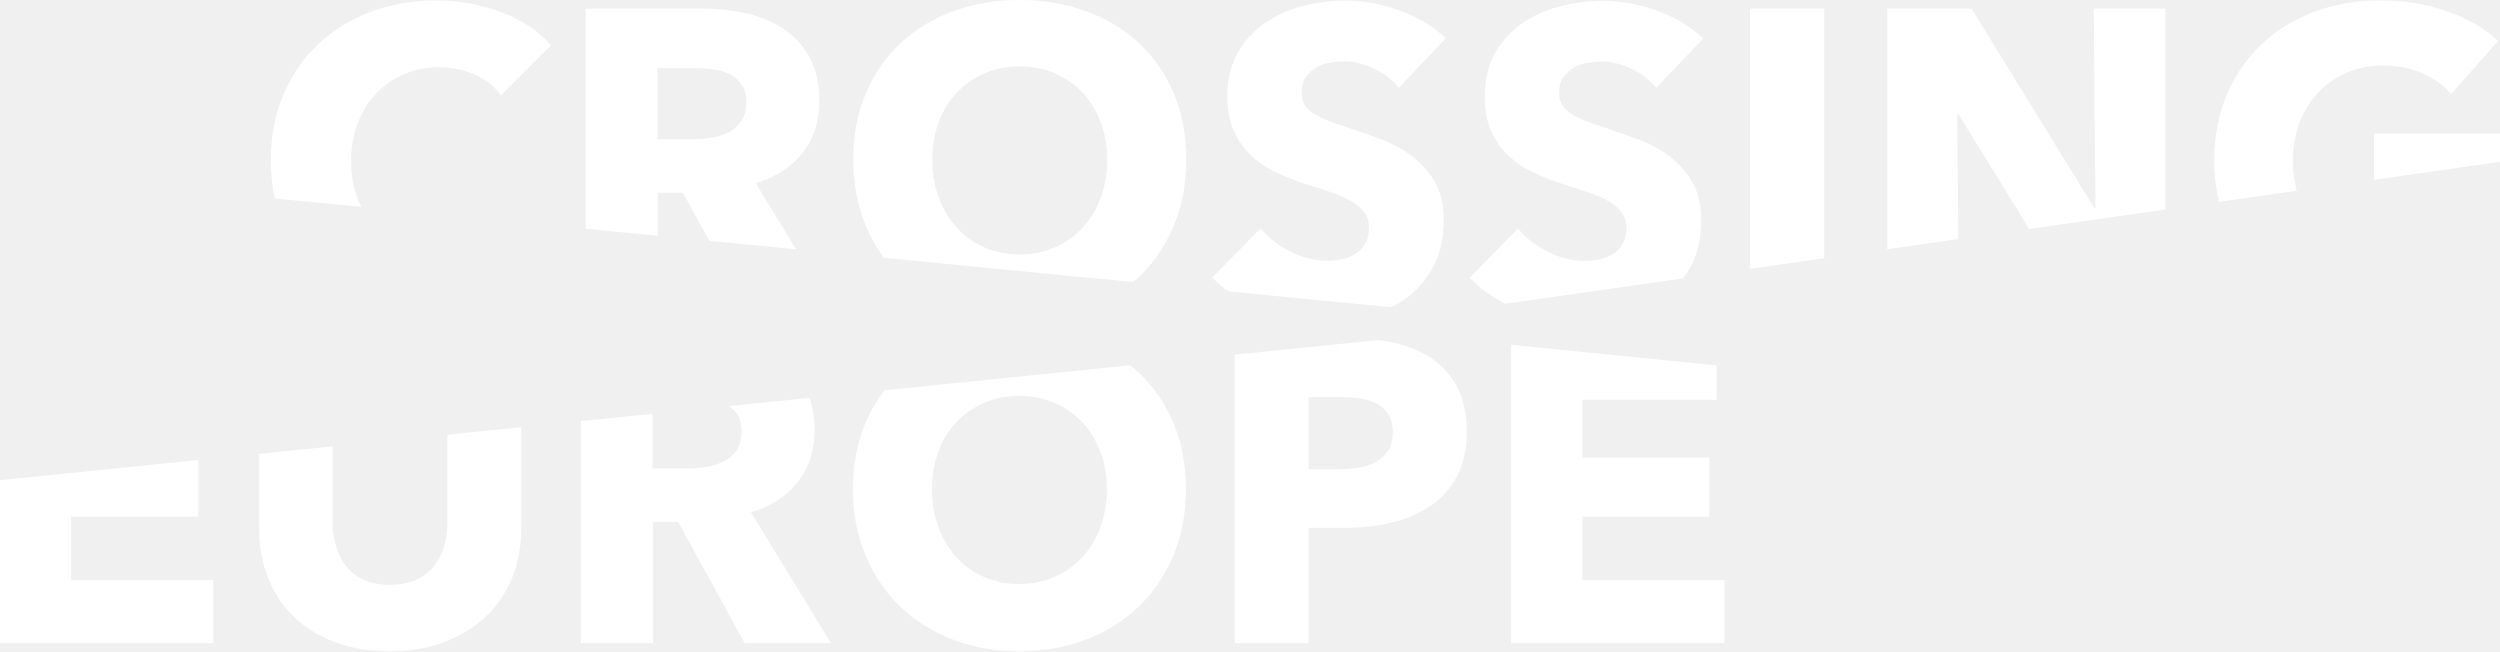
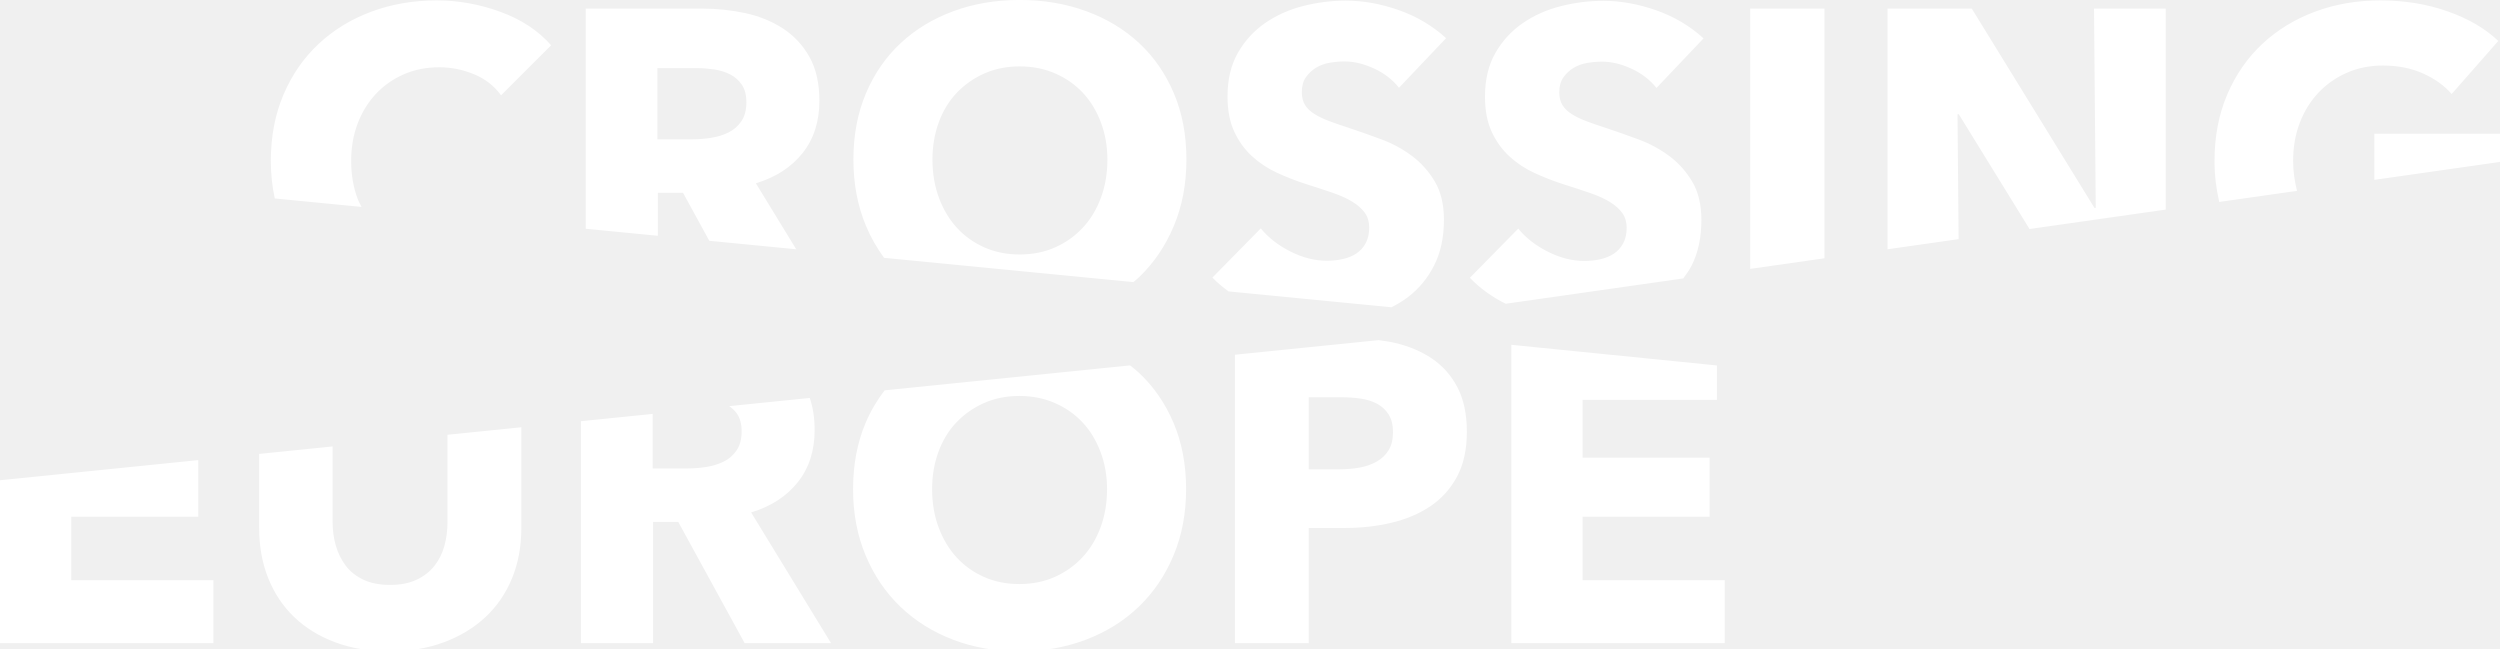
- <svg xmlns="http://www.w3.org/2000/svg" width="293.04" height="76.338">
+ <svg xmlns="http://www.w3.org/2000/svg" width="293" height="76">
  <path d="M101.664 493.059V112.59h498.352v147.101H268.121v148.118h296.59v132.3zm605.289 61.511V381.609c0-42.988 7.055-82.121 21.195-117.379 14.11-35.25 34.29-65.492 60.536-90.671 26.218-25.2 58.14-44.848 95.816-58.938 37.676-14.109 80.039-21.172 127.11-21.172 46.43 0 88.62 7.063 126.61 21.172 37.99 14.09 70.44 33.738 97.37 58.938 26.89 25.179 47.55 55.421 62.03 90.671 14.45 35.258 21.7 74.391 21.7 117.379v235.2l-172.52-17.528V395.719c0-19.5-2.37-37.957-7.06-55.41-4.71-17.469-12.44-33.079-23.2-46.86-10.78-13.769-24.72-24.668-41.88-32.738-17.13-8.082-37.82-12.09-62.03-12.09-24.216 0-44.903 4.008-62.032 12.09-17.16 8.07-30.961 18.969-41.375 32.738-10.442 13.781-18.149 29.391-23.2 46.86-5.05 17.453-7.562 35.91-7.562 55.41v176.293zm751.567 76.41V112.59H1627v283.129h58.79l155.08-283.129h201.77L1856 417.879c46.4 14.121 82.72 37.601 108.94 70.551 26.25 32.879 39.37 73.531 39.37 121.89 0 28.258-3.95 53.102-11.32 74.969l-188.18-19.141c6.99-4.988 13.34-10.718 18.34-18.027 7.08-10.422 10.67-24.031 10.67-40.82 0-18.121-3.9-32.922-11.69-44.321-7.76-11.429-17.72-20.16-29.88-26.199-12.17-6.043-25.69-10.242-40.56-12.59-14.87-2.371-29.41-3.531-43.6-3.531h-82.1V648Zm664.8-4.031c-19.5-46.019-29.23-97.558-29.23-154.668 0-56.402 9.73-107.972 29.23-154.64 19.51-46.692 46.57-86.661 81.23-119.911 34.63-33.261 75.66-58.941 123.08-77.07 47.41-18.148 99-27.21 154.85-27.21 55.8 0 107.59 9.062 155.37 27.21 47.72 18.129 88.93 43.809 123.56 77.07 34.62 33.25 61.69 73.219 81.22 119.911 19.5 46.668 29.27 98.238 29.27 154.64 0 57.11-9.77 108.649-29.27 154.668-19.53 46.012-46.6 85.133-81.22 117.399-6.47 5.984-13.38 11.492-20.3 16.996l-573.36-58.293c-17.5-22.922-32.54-48.071-44.43-76.102m155.37-154.668c0 30.91 4.88 59.789 14.62 86.66 9.76 26.848 23.73 49.879 41.88 69.02 18.15 19.141 39.68 34.269 64.57 45.34 24.87 11.09 52.44 16.621 82.72 16.621 30.26 0 58-5.531 83.23-16.621 25.2-11.071 46.74-26.199 64.55-45.34 17.83-19.141 31.77-42.172 41.88-69.02 10.07-26.871 15.13-55.75 15.13-86.66 0-32.242-5.06-61.961-15.13-89.152-10.11-27.207-24.22-50.551-42.36-70.027-18.18-19.481-39.71-34.75-64.58-45.852-24.89-11.09-52.46-16.621-82.72-16.621-30.28 0-57.85 5.531-82.72 16.621-24.89 11.102-46.25 26.371-64.06 45.852-17.84 19.476-31.78 42.82-41.88 70.027-10.08 27.191-15.13 56.91-15.13 89.152m707.2 313.93V112.59h172.49v269.019h85.77c36.97 0 72.62 4.039 106.94 12.082 34.29 8.071 64.54 20.829 90.79 38.309 26.22 17.441 47.04 40.449 62.54 69.02 15.46 28.539 23.2 63.621 23.2 105.289 0 40.961-7.23 75.371-21.71 103.261-14.45 27.864-34.29 50.387-59.52 67.524-25.2 17.105-54.81 29.527-88.76 37.261-11.65 2.653-23.99 4.208-36.23 5.958zm172.49-99.313h75.67c15.46 0 30.42-1.007 44.9-3.019 14.45-2 27.38-6.039 38.83-12.078 11.43-6.071 20.52-14.449 27.24-25.211 6.71-10.75 10.1-24.531 10.1-41.301 0-16.789-3.39-30.738-10.1-41.801-6.72-11.097-15.98-20.019-27.74-26.707-11.77-6.722-25.07-11.429-39.86-14.109-14.78-2.684-30.25-4.043-46.39-4.043h-72.65zm473.15 122.489V112.59h498.35v147.101h-331.89v148.118h296.59V545.84h-296.59v135.019h313.75v80.313l-480.21 48.215M1271.91 1392.14 1388.92 1509c-30.25 34.27-69.76 60.3-118.53 78.11-48.77 17.78-98.36 26.68-148.79 26.68-54.5 0-105.27-8.72-152.346-26.2-47.074-17.47-88.109-42.48-123.078-75.06-34.965-32.58-62.399-72.04-82.211-118.39-19.84-46.32-29.774-98.07-29.774-155.14 0-30.75 3.274-59.93 9.2-87.8l202.695-19.76c-3.051 6.3-6.578 12.11-9.117 18.89-10.074 26.85-15.129 56.43-15.129 88.67 0 31.55 5.055 60.6 15.129 87.14 10.101 26.53 24.215 49.54 42.359 69.02 18.176 19.47 39.852 34.77 65.082 45.84 25.23 11.09 52.97 16.63 83.23 16.63 27.57 0 54.47-5.4 80.72-16.12 26.21-10.76 47.41-27.21 63.55-49.37M1833.26 1331.7c-7.79-11.43-17.75-20.16-29.92-26.23-12.16-6.04-25.68-10.24-40.53-12.59-14.87-2.34-29.4-3.52-43.6-3.52h-82.13v166.26h92.26c12.84 0 26.19-1.01 40.05-3.02 13.86-2.03 26.33-5.9 37.51-11.6 11.15-5.7 20.26-13.78 27.37-24.16 7.09-10.45 10.64-24.05 10.64-40.82 0-18.13-3.89-32.92-11.65-44.32zm142.8-74.58c26.22 32.91 39.34 73.56 39.34 121.92 0 40.96-7.73 75.23-23.19 102.78-15.5 27.52-36.16 49.68-62.04 66.48-25.91 16.79-55.17 28.74-87.77 35.79-32.63 7.03-66.1 10.56-100.39 10.56h-272.37v-514.22l168.46-16.4v100.41h58.81l61.39-112.12 203-19.79-94.2 154.07c46.42 14.09 82.74 37.6 108.96 70.52M2672.92 1152.85c-10.08-27.19-24.19-50.53-42.37-70.01-18.14-19.51-39.68-34.78-64.57-45.84-24.86-11.1-52.44-16.63-82.72-16.63-30.25 0-57.86 5.53-82.72 16.63-24.89 11.06-46.26 26.33-64.06 45.84-17.81 19.48-31.78 42.82-41.86 70.01-10.1 27.21-15.12 56.93-15.12 89.17 0 30.88 4.85 59.79 14.62 86.66 9.73 26.85 23.7 49.88 41.85 69.02 18.17 19.14 39.68 34.24 64.57 45.34 24.86 11.09 52.47 16.62 82.72 16.62 30.28 0 58.03-5.53 83.23-16.62 25.23-11.1 46.74-26.2 64.57-45.34 17.81-19.14 31.78-42.17 41.86-69.02 10.1-26.87 15.15-55.78 15.15-86.66 0-32.24-5.05-61.96-15.15-89.17zm170.49 243.83c-19.5 46.02-46.57 85.14-81.2 117.38-34.66 32.24-75.83 57.08-123.58 74.55-47.76 17.48-99.55 26.2-155.37 26.2-55.82 0-107.44-8.72-154.86-26.2-47.41-17.47-88.44-42.31-123.07-74.55-34.63-32.24-61.7-71.36-81.2-117.38-19.53-46.01-29.27-97.58-29.27-154.66 0-56.43 9.74-107.97 29.27-154.66 11.4-27.33 25.74-52.09 42.34-74.81l582.28-56.71c4.49 3.867 9.17 7.504 13.46 11.629 34.63 33.251 61.7 73.191 81.2 119.891 19.5 46.69 29.26 98.23 29.26 154.66 0 57.08-9.76 108.65-29.26 154.66M3369.16 1409.75l109.95 115.85c-31.6 28.87-68.43 50.72-110.46 65.51-42.02 14.77-83.23 22.16-123.58 22.16-33.65 0-66.92-4.2-99.88-12.59-32.94-8.41-62.54-21.68-88.76-39.8-26.25-18.15-47.42-41.33-63.56-69.52-16.14-28.21-24.21-62.14-24.21-101.77 0-32.24 5.19-59.62 15.63-82.12 10.41-22.5 24.22-41.66 41.37-57.42 17.14-15.8 36.64-28.73 58.51-38.81 21.84-10.08 44.22-18.8 67.08-26.2 23.54-7.39 44.54-14.25 63.05-20.63 18.49-6.41 33.96-13.46 46.4-21.17 12.45-7.74 22.04-16.29 28.76-25.69 6.72-9.43 10.1-20.83 10.1-34.27 0-14.08-2.71-26.19-8.07-36.27-5.39-10.05-12.61-18.13-21.7-24.17-9.09-6.04-19.67-10.41-31.78-13.1-12.11-2.68-24.55-4.03-37.34-4.03-28.22 0-56.64 7.22-85.23 21.68-28.59 14.42-51.62 32.38-69.12 53.89l-112.97-114.866c11.37-11.855 24.19-22.387 37.68-32.297l380.52-37.062c13.69 6.945 26.73 14.82 38.81 24.023 25.54 19.477 45.88 44.149 61.01 74.043 15.13 29.899 22.72 65.319 22.72 106.309 0 35.6-7.08 65.32-21.19 89.18-14.14 23.82-31.95 43.8-53.49 59.93-21.53 16.11-45.38 29.04-71.62 38.81-26.22 9.71-51.45 18.63-75.64 26.68-16.82 5.39-31.98 10.58-45.41 15.63-13.46 5.03-25.06 10.56-34.8 16.63-9.76 6.04-17.16 13.1-22.21 21.14-5.02 8.08-7.56 18.16-7.56 30.24 0 14.11 3.19 25.69 9.59 34.75 6.38 9.09 14.28 16.46 23.71 22.19 9.4 5.7 20.01 9.57 31.78 11.57s23.37 3.02 34.8 3.02c22.18 0 45.21-5.54 69.11-16.63 23.85-11.06 43.21-26.02 58-44.82M3970.49 1409.27l109.95 115.85c-31.61 28.88-68.44 50.73-110.46 65.52-42.02 14.76-83.23 22.16-123.56 22.16-33.64 0-66.94-4.21-99.88-12.59-32.96-8.41-62.57-21.68-88.79-39.8-26.21-18.15-47.41-41.33-63.55-69.53-16.15-28.2-24.22-62.13-24.22-101.77 0-32.23 5.22-59.61 15.64-82.11 10.41-22.5 24.21-41.67 41.37-57.42 17.13-15.81 36.63-28.74 58.51-38.81a601.468 601.468 0 0 1 67.08-26.2c23.54-7.39 44.56-14.26 63.05-20.64 18.49-6.4 33.95-13.46 46.43-21.17 12.41-7.73 22.01-16.28 28.73-25.69 6.71-9.43 10.1-20.83 10.1-34.27 0-14.08-2.71-26.19-8.07-36.27-5.39-10.05-12.62-18.12-21.7-24.16-9.06-6.05-19.68-10.42-31.78-13.1-12.11-2.68-24.56-4.04-37.31-4.04-28.25 0-56.67 7.23-85.26 21.68-28.59 14.43-51.62 32.38-69.09 53.89l-113-114.862c23.42-24.387 51.33-44.575 83.62-60.665l414.78 59.168c7 9.625 14.06 19.168 19.62 30.207 15.15 29.892 22.72 65.322 22.72 106.312 0 35.59-7.06 65.32-21.2 89.17-14.11 23.83-31.94 43.81-53.45 59.93-21.53 16.12-45.41 29.05-71.63 38.82-26.25 9.71-51.45 18.63-75.66 26.67-16.82 5.39-31.95 10.59-45.41 15.64-13.47 5.02-25.06 10.56-34.8 16.63-9.77 6.04-17.16 13.09-22.18 21.14-5.06 8.07-7.6 18.15-7.6 30.23 0 14.12 3.19 25.69 9.6 34.75 6.38 9.09 14.28 16.46 23.71 22.19 9.39 5.7 20.01 9.57 31.77 11.57 11.77 2.01 23.37 3.02 34.8 3.02 22.21 0 45.24-5.53 69.12-16.62 23.85-11.07 43.21-26.03 58-44.83M4362.92 1011.5v583.15h-173.51V986.742l173.51 24.758M5159.89 1125.2v469.45h-167.47l4.04-465.49h-3.02l-286.52 465.49h-196.74v-562.12l165.98 23.66-2.54 291.63h3.02l165.16-267.98 318.09 45.36M5827.72 1395.16l108.94 123.92c-30.25 28.88-69.6 51.91-118.03 69.02-48.43 17.13-100.86 25.69-157.36 25.69-54.47 0-105.27-8.72-152.35-26.2-47.07-17.47-88.11-42.48-123.08-75.06-34.97-32.58-62.37-72.04-82.21-118.39-19.84-46.32-29.77-98.07-29.77-155.14 0-33.96 3.98-65.78 11.03-95.95l181.67 25.91c-5.48 21.96-9.09 44.97-9.09 70.04 0 32.23 5.22 61.96 15.64 89.17 10.41 27.18 25.06 50.7 43.88 70.51 18.83 19.82 41.01 35.26 66.58 46.36 25.57 11.09 53.48 16.62 83.73 16.62 34.97 0 66.24-6.21 93.85-18.63 27.54-12.45 49.75-28.4 66.57-47.87" style="fill:#fff;fill-opacity:1;fill-rule:nonzero;stroke:none" transform="matrix(.05018 0 0 -.05018 -5.101 81.027)" />
  <path d="M5941.71 1236.77v65.68h-294.58v-107.72l294.58 42.04" style="fill:#fff;fill-opacity:1;fill-rule:nonzero;stroke:none" transform="matrix(.05018 0 0 -.05018 -5.101 81.027)" />
</svg>
